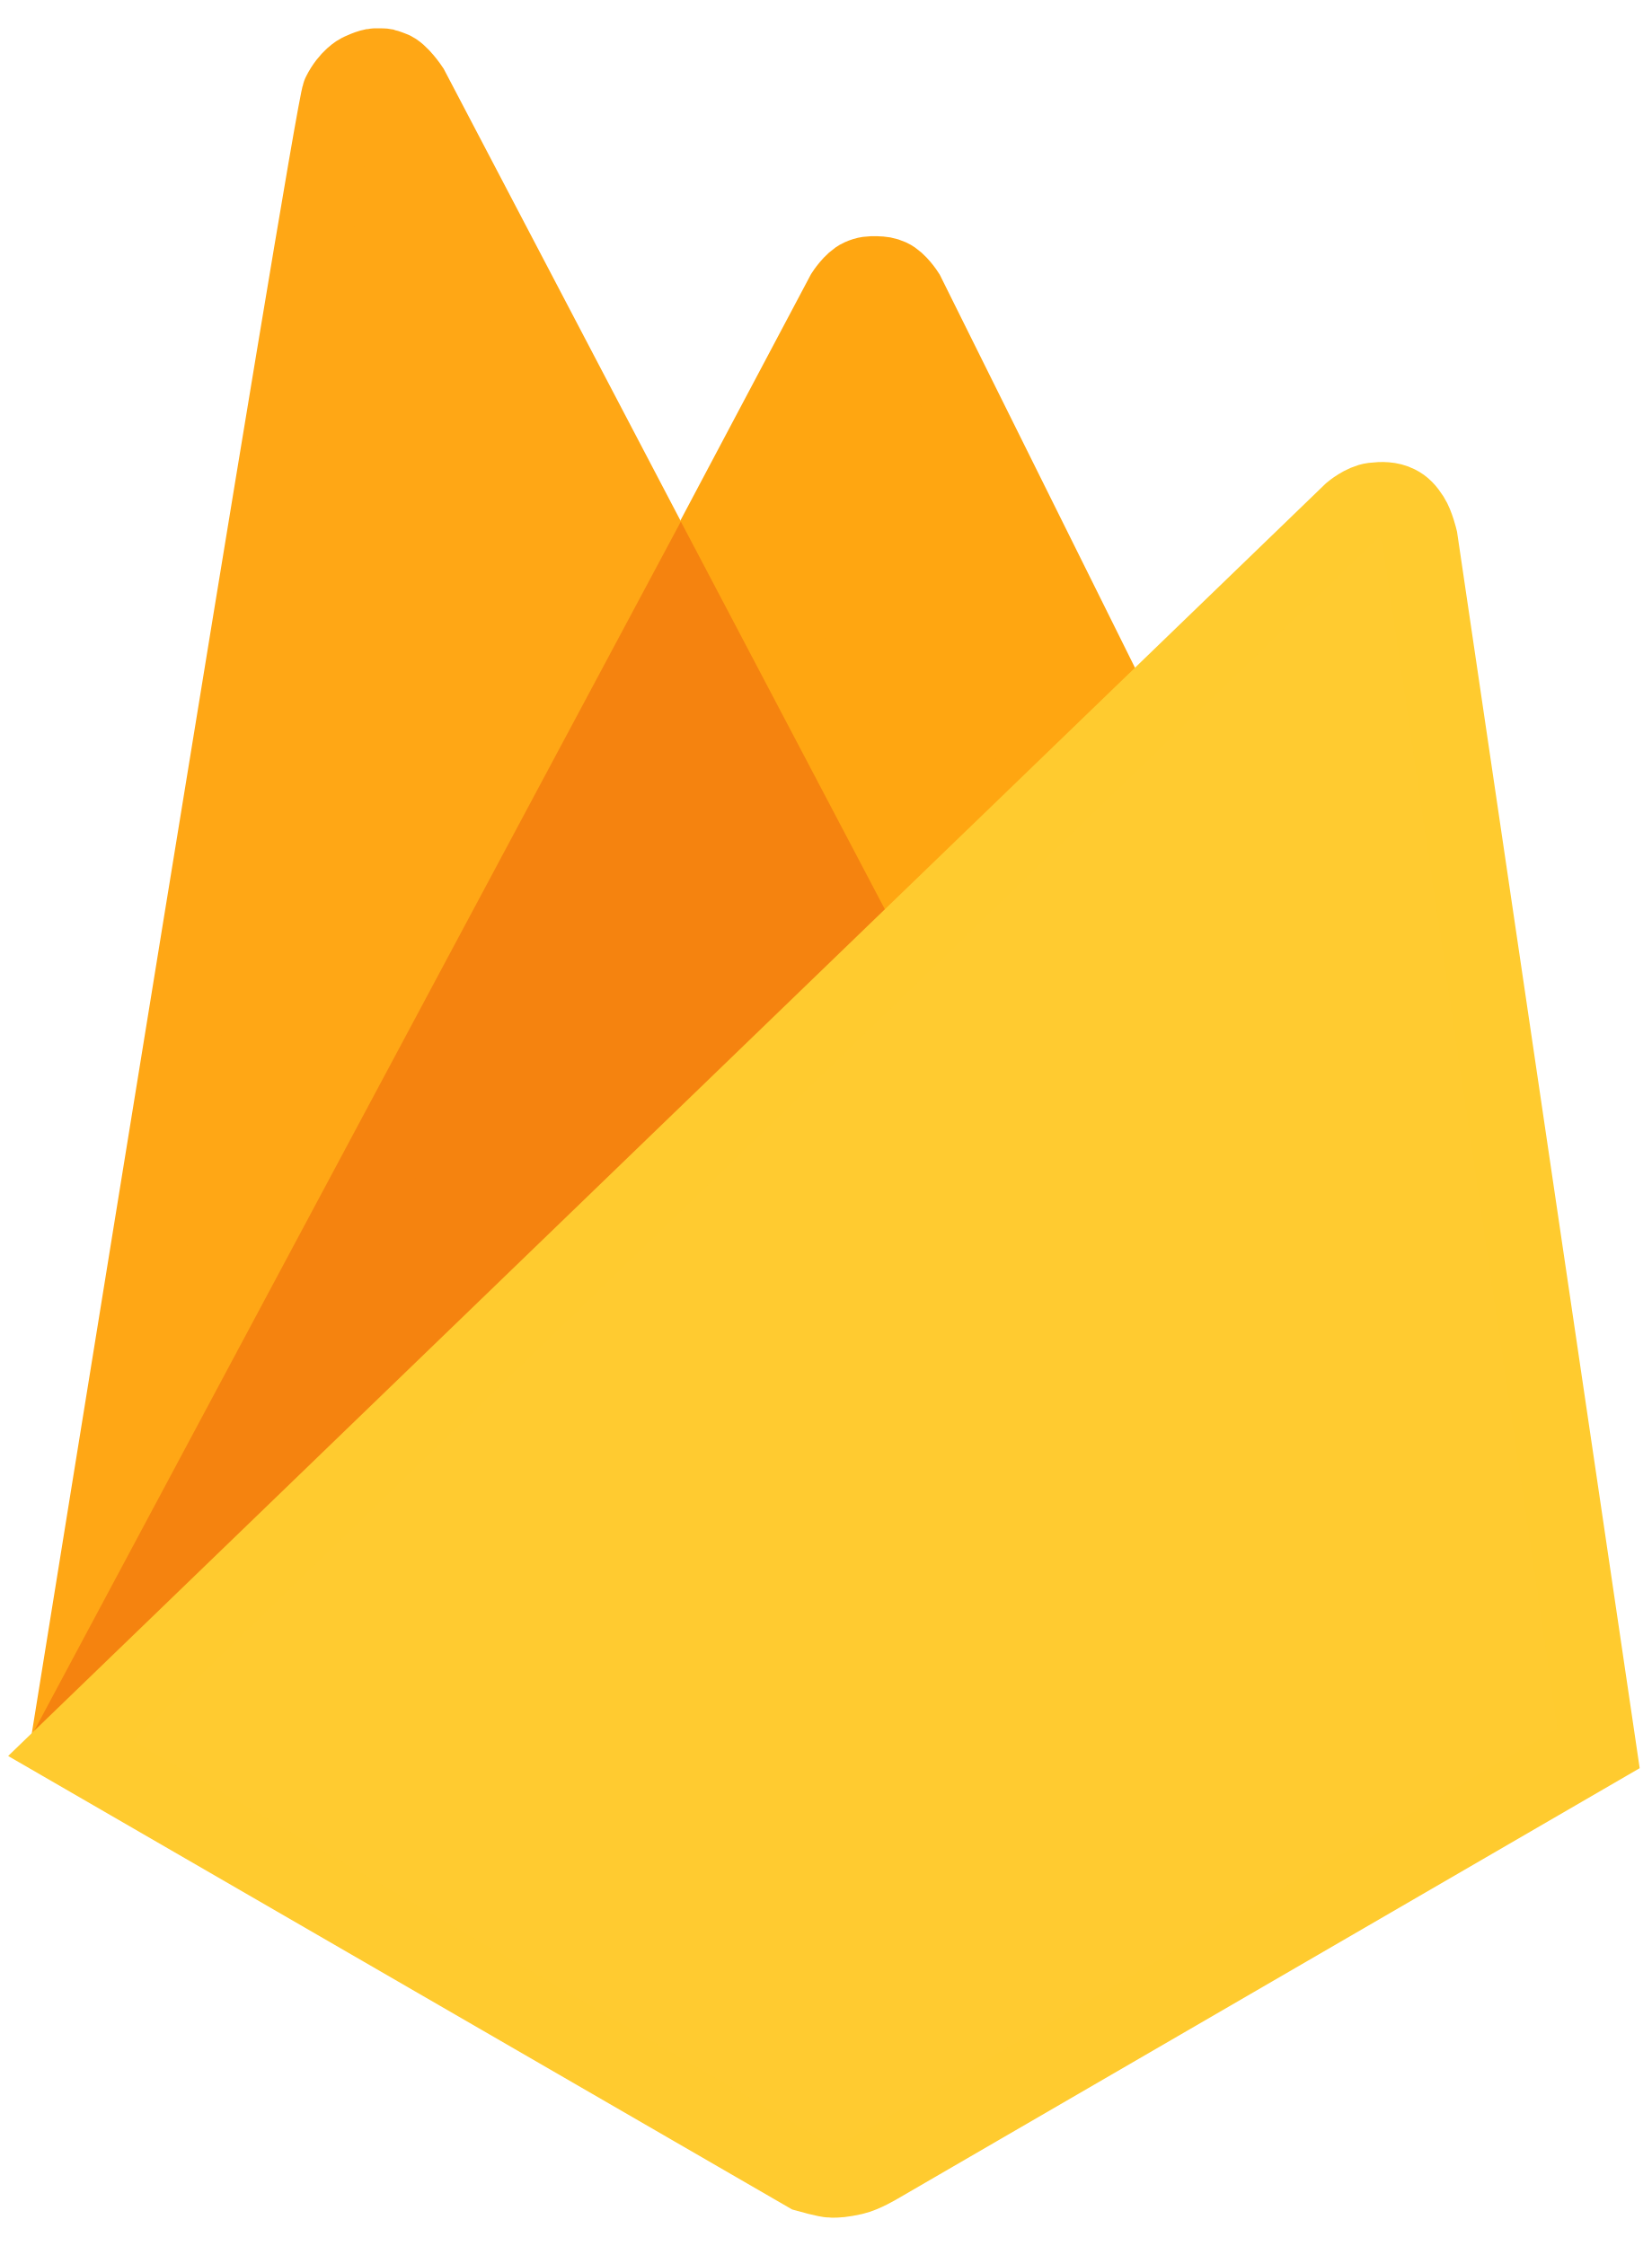
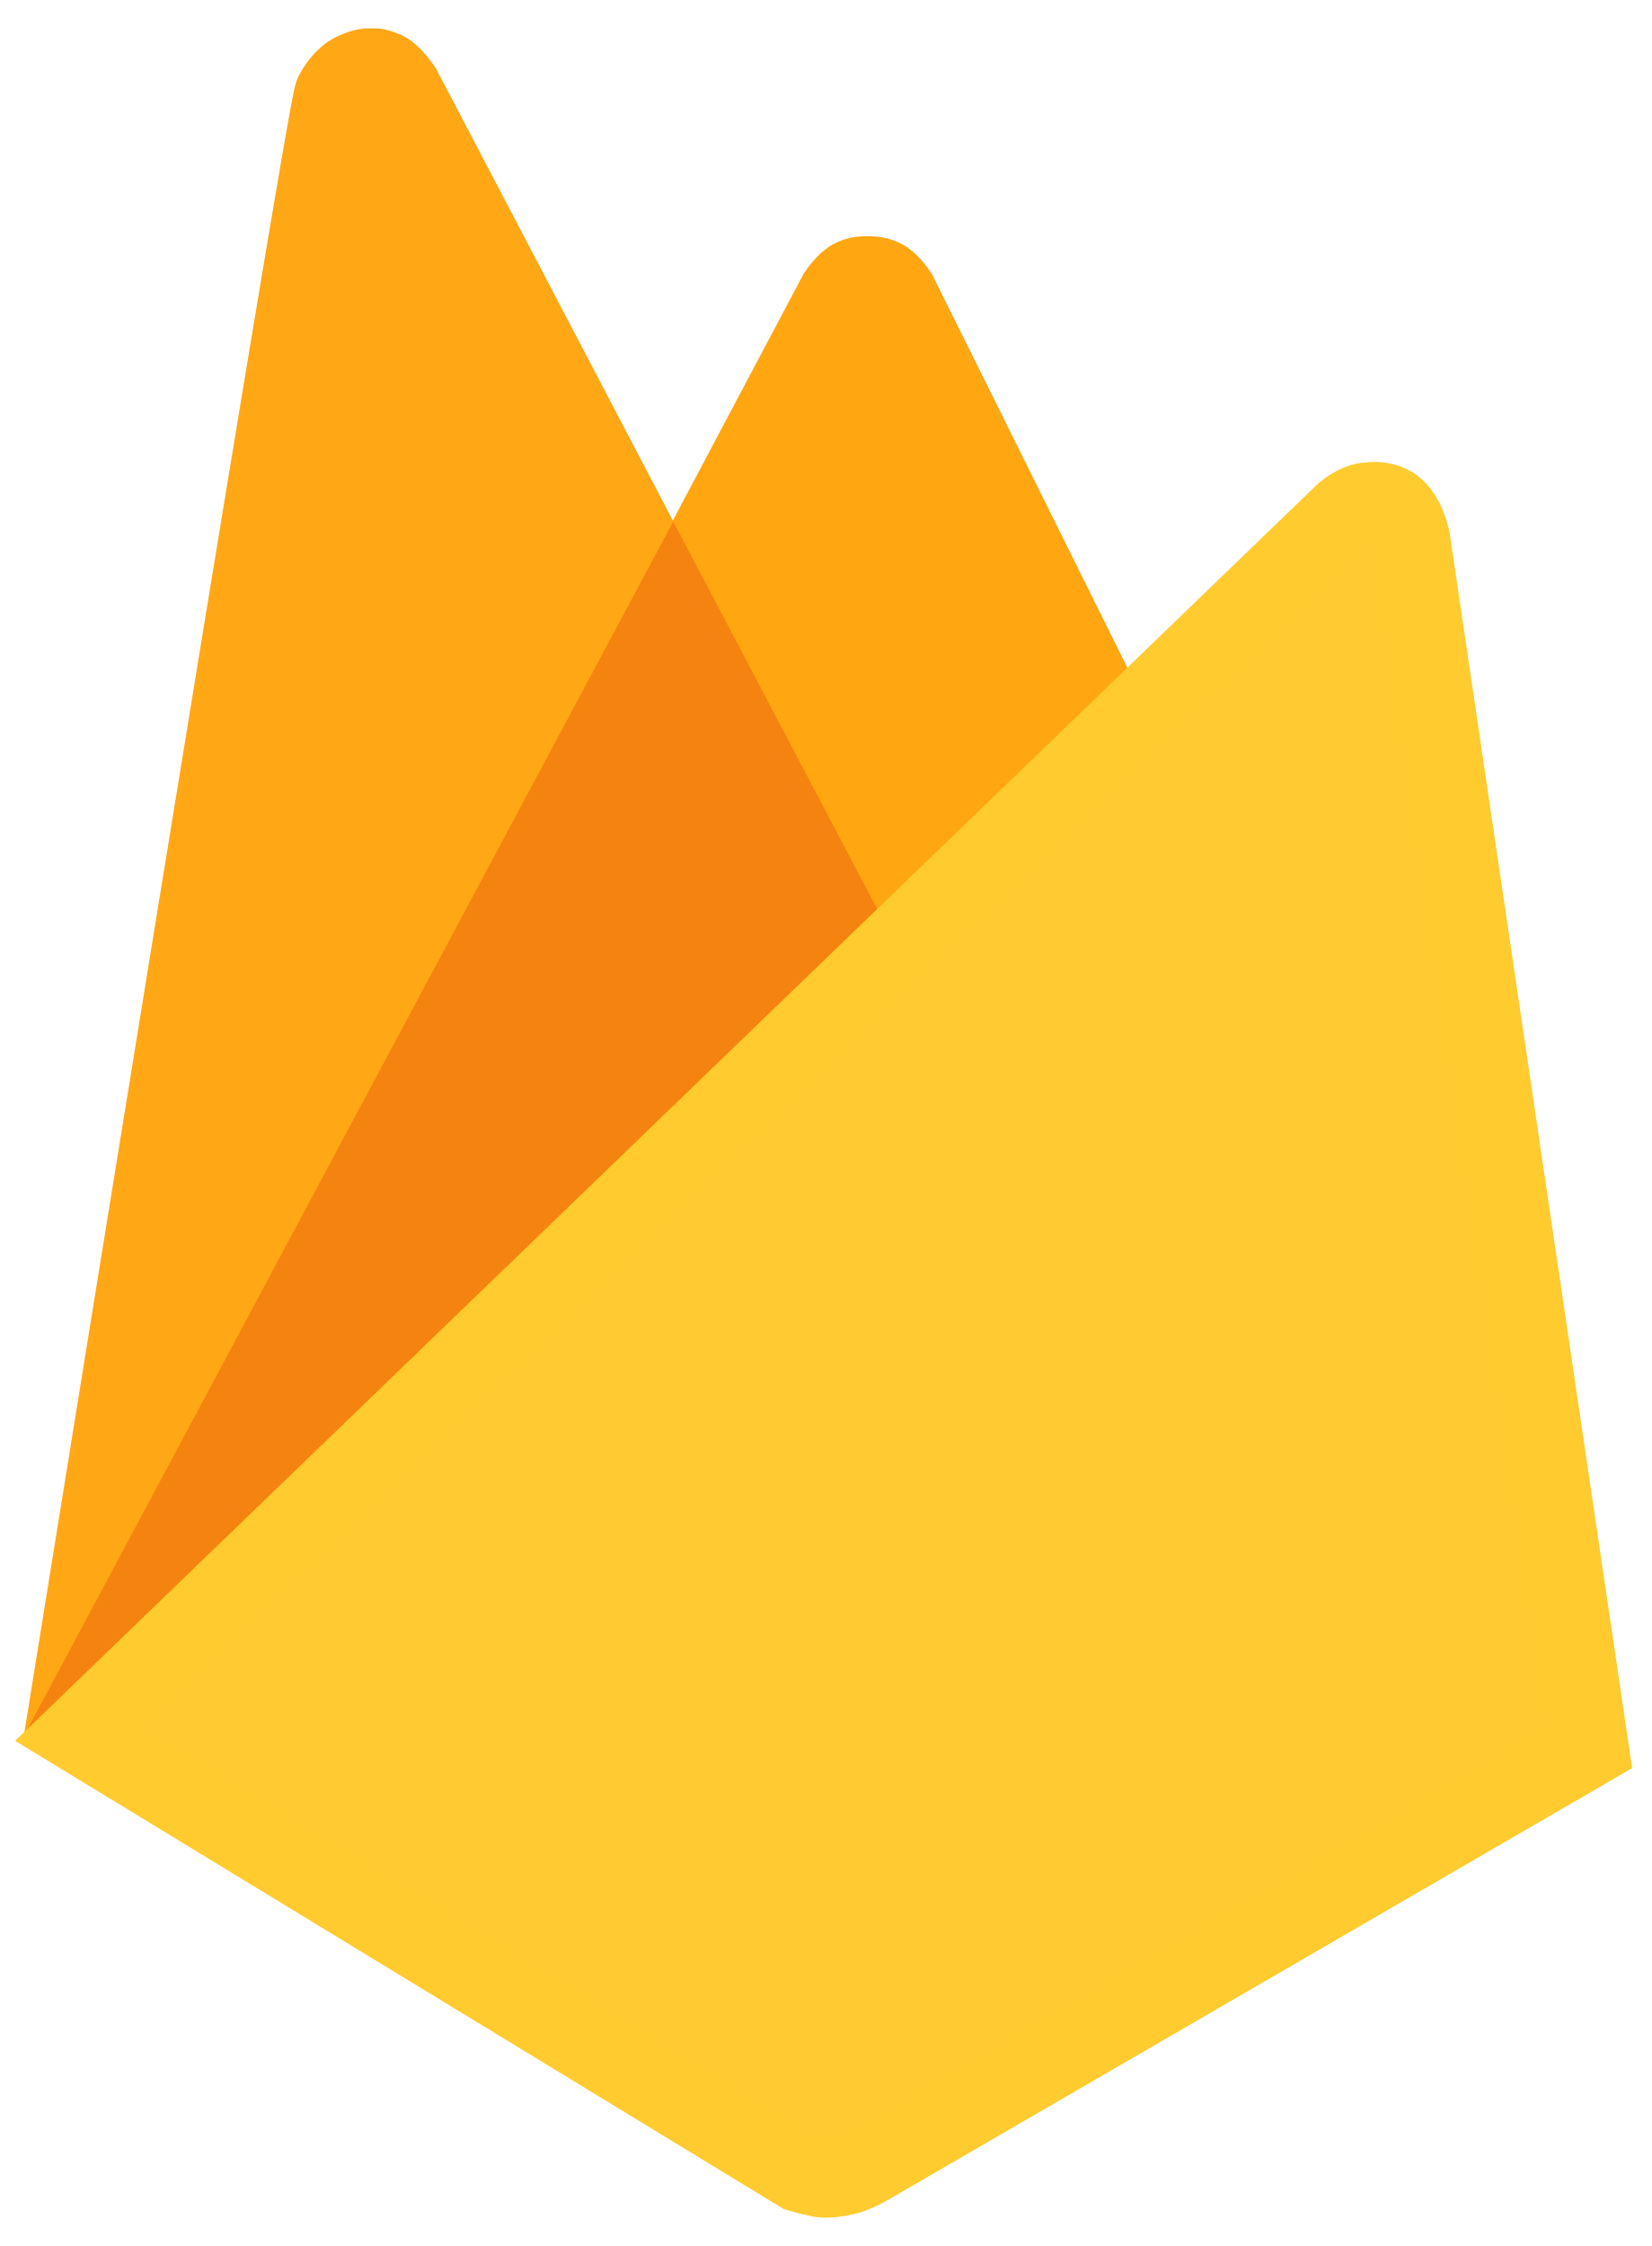
<svg xmlns="http://www.w3.org/2000/svg" width="50" height="68" viewBox="0 0 50 68" fill="none">
-   <path d="M25.544 8.878L21.882 15.785L27.625 26.937L33.617 21.278L27.458 8.878C27.458 8.878 27.211 8.49 26.959 8.378C26.808 8.311 26.709 8.3 26.543 8.295C26.345 8.289 26.224 8.297 26.044 8.378C25.792 8.491 25.544 8.878 25.544 8.878Z" fill="#FFA611" stroke="#FFA611" stroke-width="2.286" />
-   <path d="M10.287 2.832C10.037 3.332 2.047 52.934 2.047 52.934L20.607 18.229L12.45 2.666C12.45 2.666 12.118 2.166 11.868 2.083C11.618 2 11.741 2 11.369 2C11.202 2 10.869 2.166 10.869 2.166C10.869 2.166 10.536 2.333 10.287 2.832Z" fill="#FFA715" stroke="#FFA715" stroke-width="2.286" />
-   <path d="M26.432 29.298L20.607 18.229L2.047 52.934L26.432 29.298Z" fill="#F5830F" stroke="#F5830F" stroke-width="2.286" />
-   <path d="M40.914 15.482L2.131 52.934L24.435 65.834C24.435 65.834 25.018 66 25.184 66C25.351 66 25.501 65.995 25.85 65.917C26.162 65.847 26.599 65.584 26.599 65.584L48.404 52.934L42.994 16.315C42.994 16.315 42.889 15.874 42.745 15.649C42.608 15.435 42.495 15.316 42.328 15.233C42.094 15.116 41.84 15.118 41.58 15.149C41.262 15.188 40.914 15.482 40.914 15.482Z" fill="#FFCB30" stroke="#FFCB2F" stroke-width="2.286" />
+   <path d="M25.315 8.877L21.653 15.785L27.396 26.937L33.388 21.278L27.229 8.877C27.229 8.877 26.982 8.489 26.73 8.378C26.578 8.311 26.479 8.3 26.314 8.295C26.116 8.288 25.995 8.297 25.814 8.378C25.563 8.491 25.315 8.877 25.315 8.877Z" fill="#FFA611" stroke="#FFA611" stroke-width="2.286" />
+   <path d="M10.057 2.832C9.807 3.332 1.818 52.934 1.818 52.934L20.377 18.229L12.221 2.666C12.221 2.666 11.888 2.166 11.638 2.083C11.389 2 11.512 2 11.139 2C10.973 2 10.64 2.166 10.64 2.166C10.64 2.166 10.307 2.333 10.057 2.832Z" fill="#FFA715" stroke="#FFA715" stroke-width="2.286" />
+   <path d="M26.203 29.297L20.377 18.229L1.818 52.933L26.203 29.297Z" fill="#F5830F" stroke="#F5830F" stroke-width="2.286" />
+   <path d="M40.684 15.482L2.318 52.5L24.206 65.833C24.206 65.833 24.788 66 24.955 66C25.121 66 25.272 65.995 25.62 65.916C25.933 65.846 26.369 65.584 26.369 65.584L48.175 52.933L42.765 16.314C42.765 16.314 42.66 15.874 42.515 15.649C42.378 15.435 42.266 15.316 42.099 15.232C41.865 15.115 41.61 15.118 41.35 15.149C41.032 15.187 40.684 15.482 40.684 15.482Z" fill="#FFCB30" stroke="#FFCB2F" stroke-width="2.286" />
</svg>
